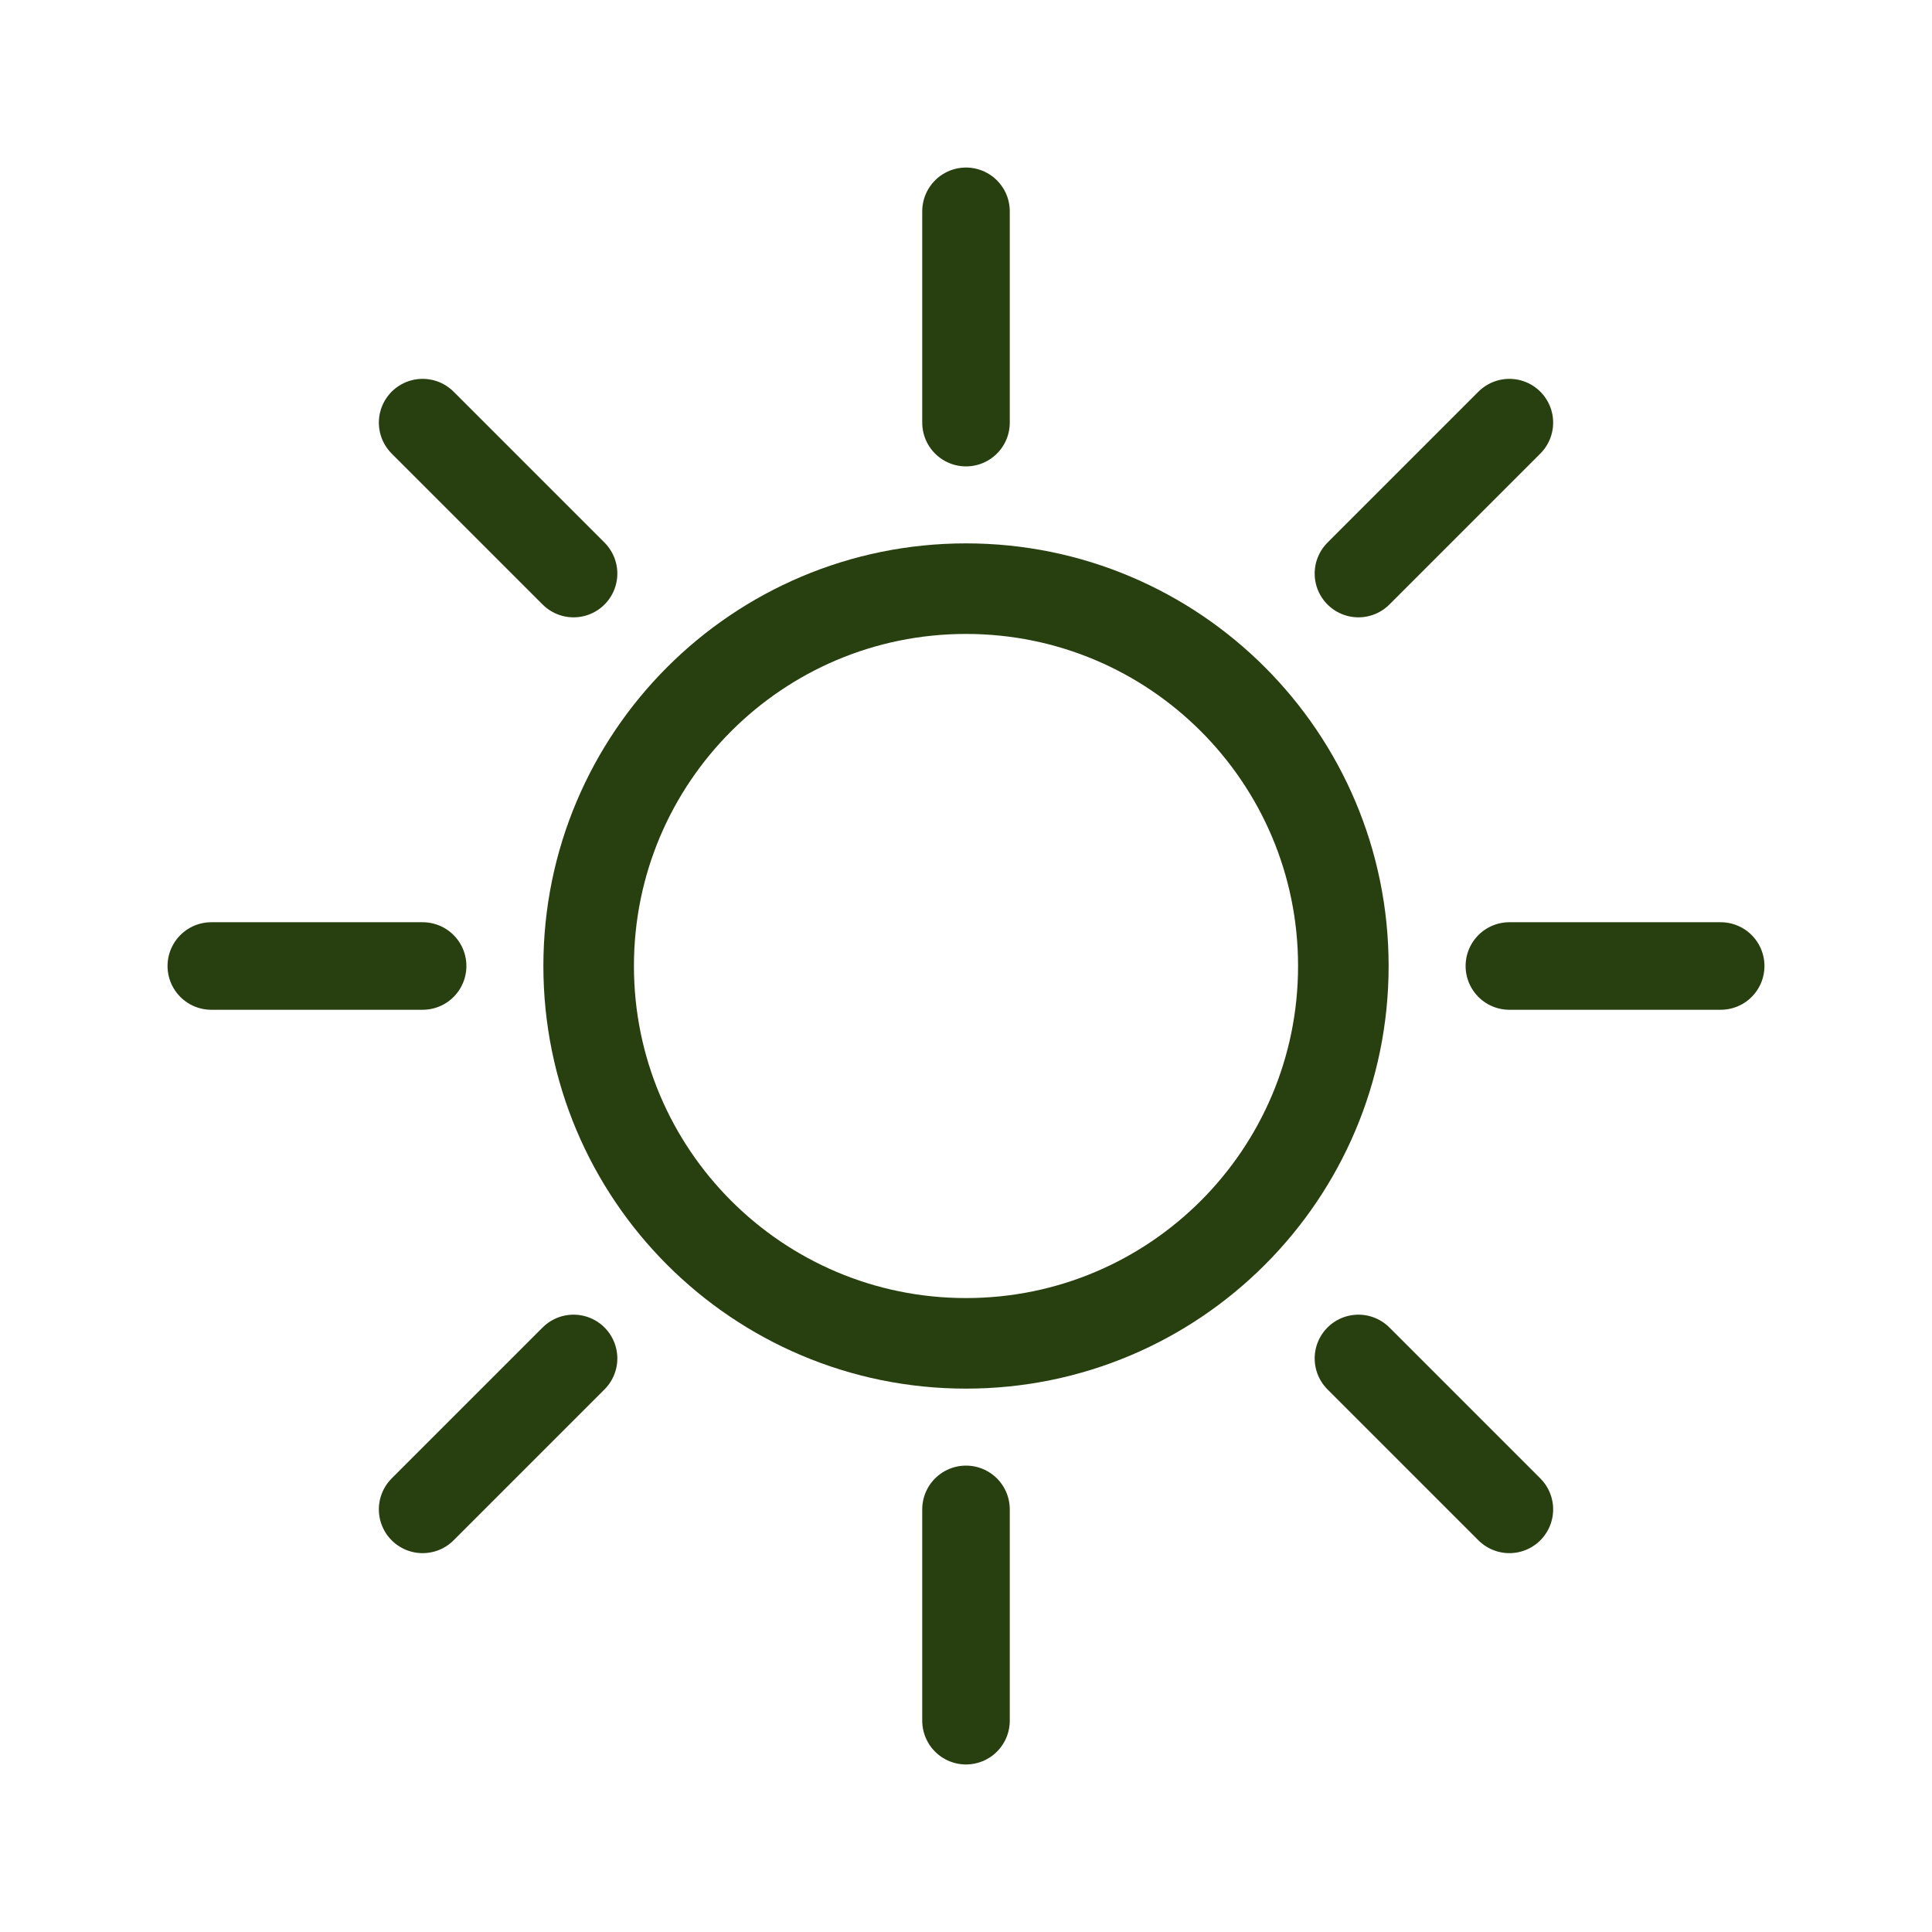
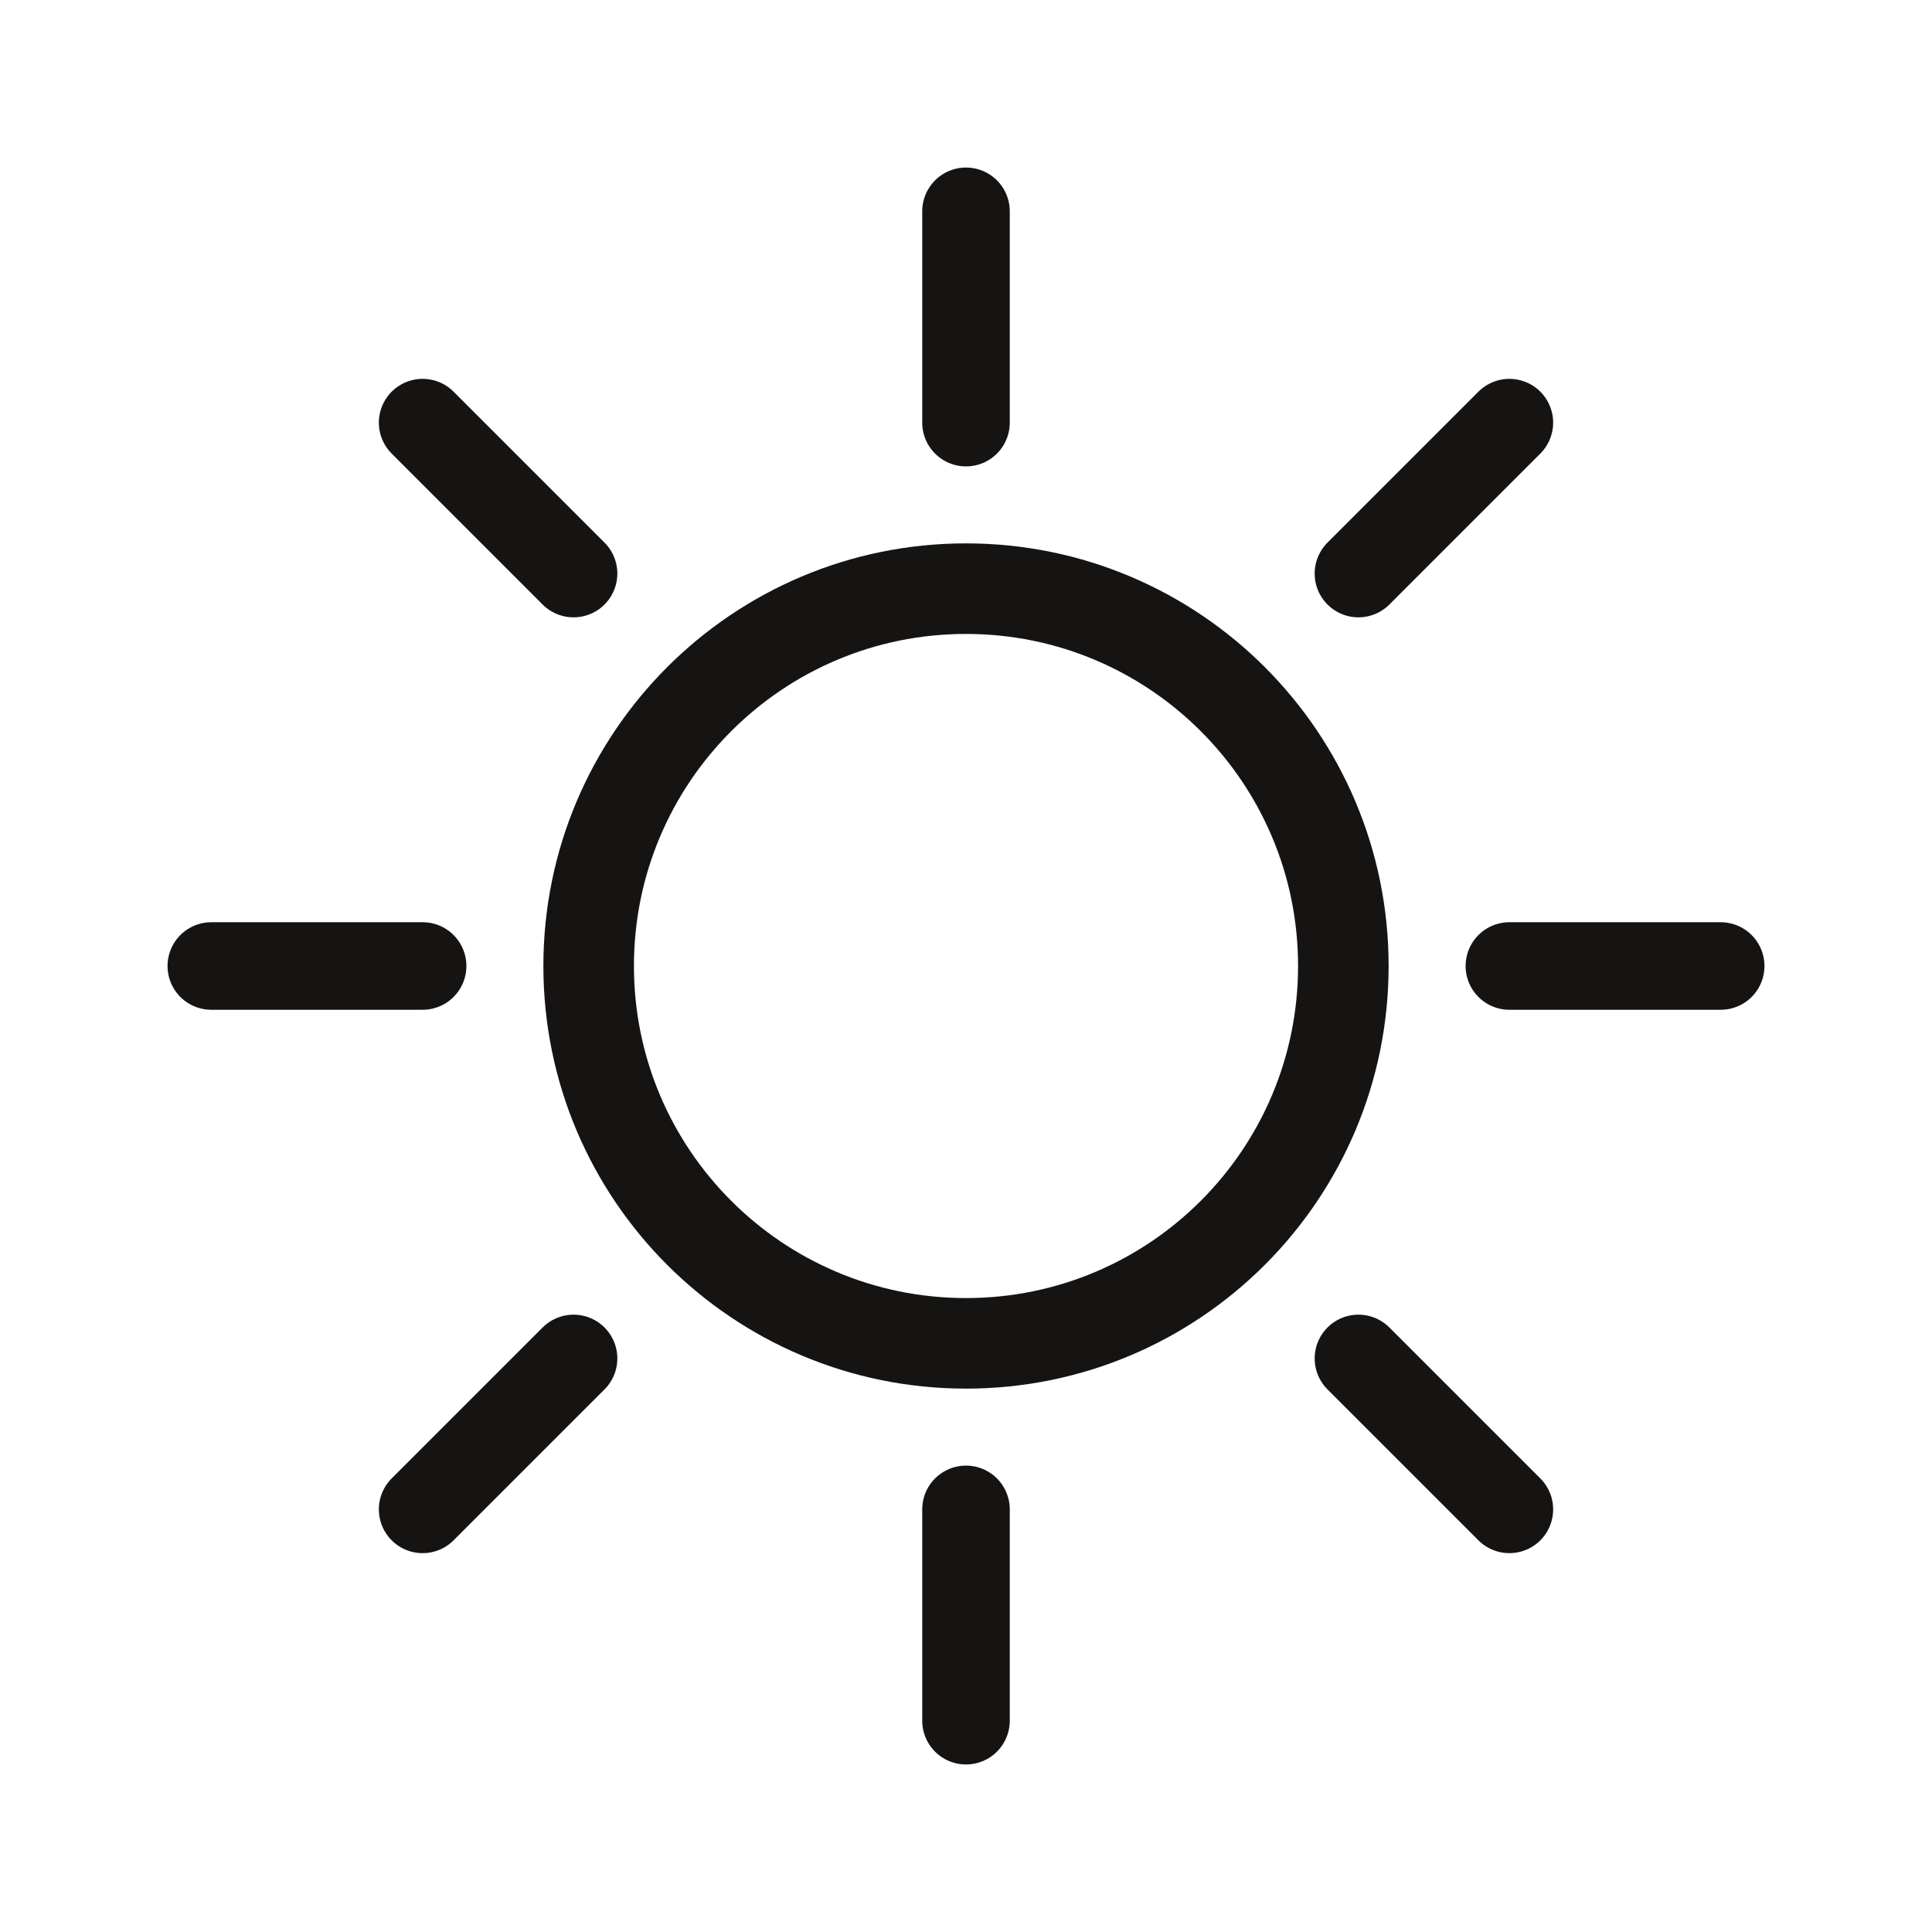
<svg xmlns="http://www.w3.org/2000/svg" viewBox="0 0 128 128" fill="none">
-   <circle cx="64" cy="64" r="25" stroke="#284010" stroke-width="6" />
-   <path d="M64 14v14M64 100v14M14 64h14M100 64h14M28 28l10 10M90 90l10 10M100 28L90 38M38 90L28 100" stroke="#284010" stroke-width="5.8" stroke-linecap="round" />
+   <circle cx="64" cy="64" r="25" stroke="#161413" stroke-width="6" />
+   <path d="M64 14v14M64 100v14M14 64h14M100 64h14M28 28l10 10M90 90l10 10M100 28L90 38M38 90L28 100" stroke="#161413" stroke-width="5.8" stroke-linecap="round" />
</svg>
